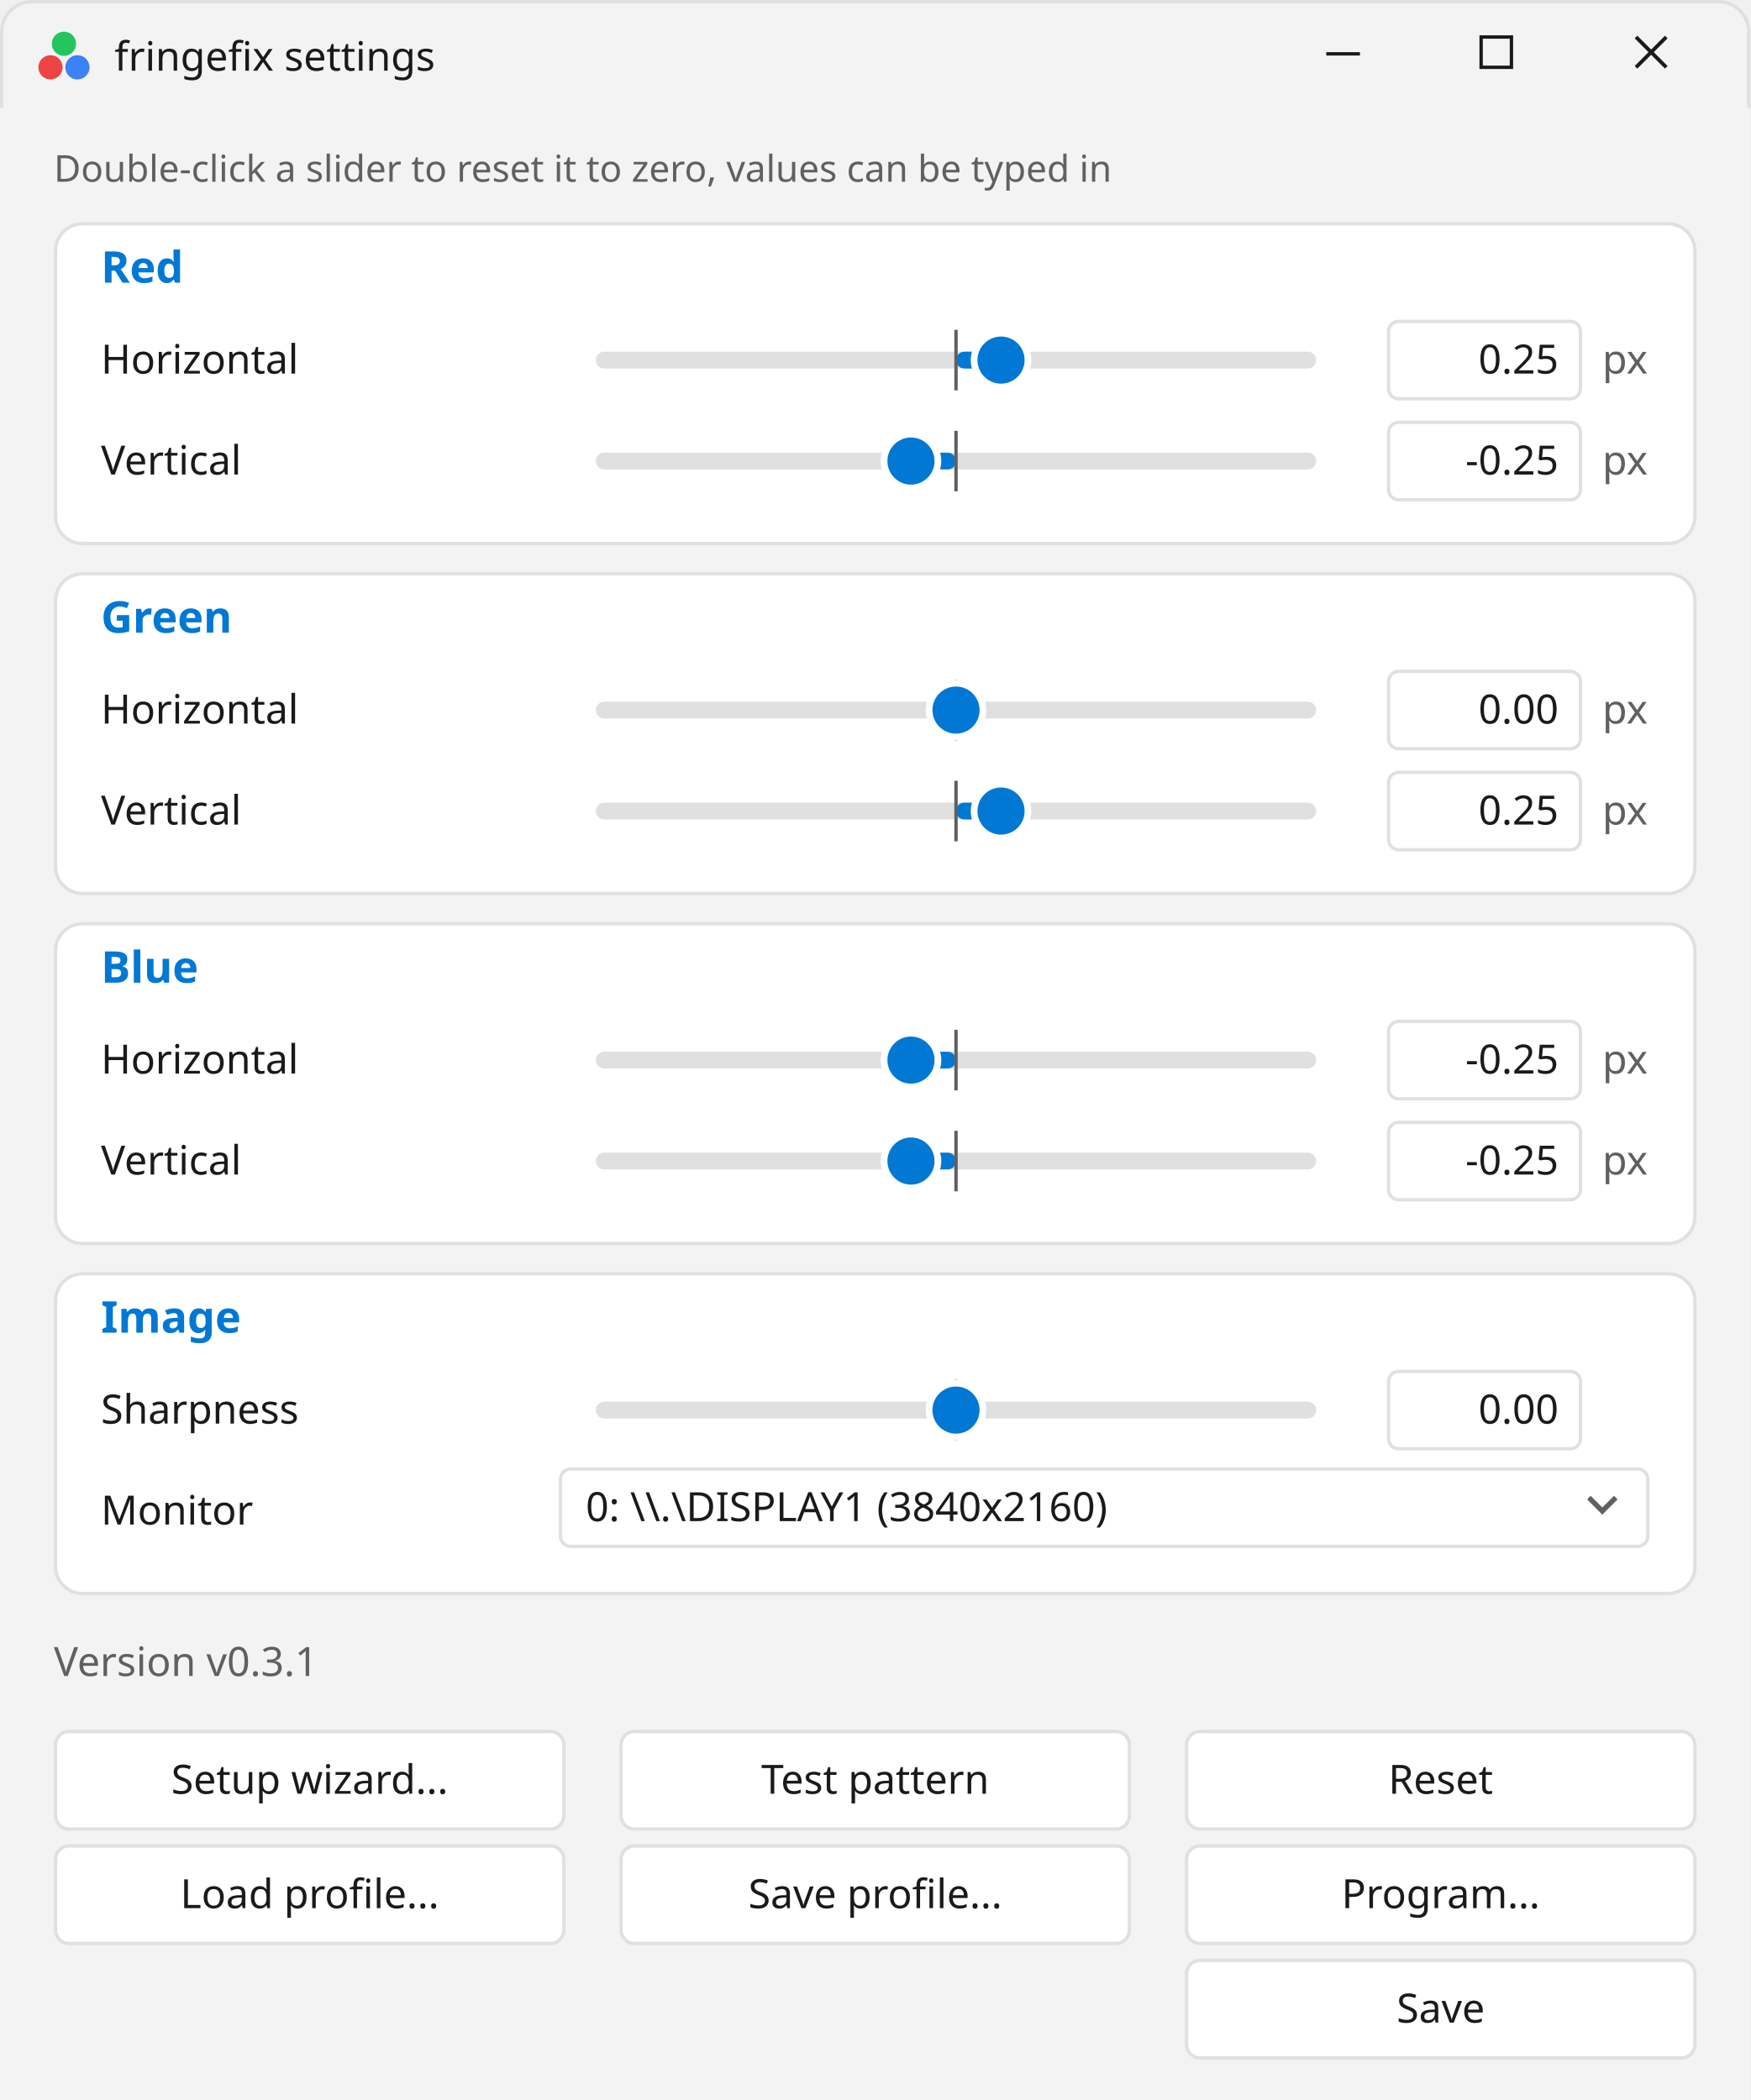
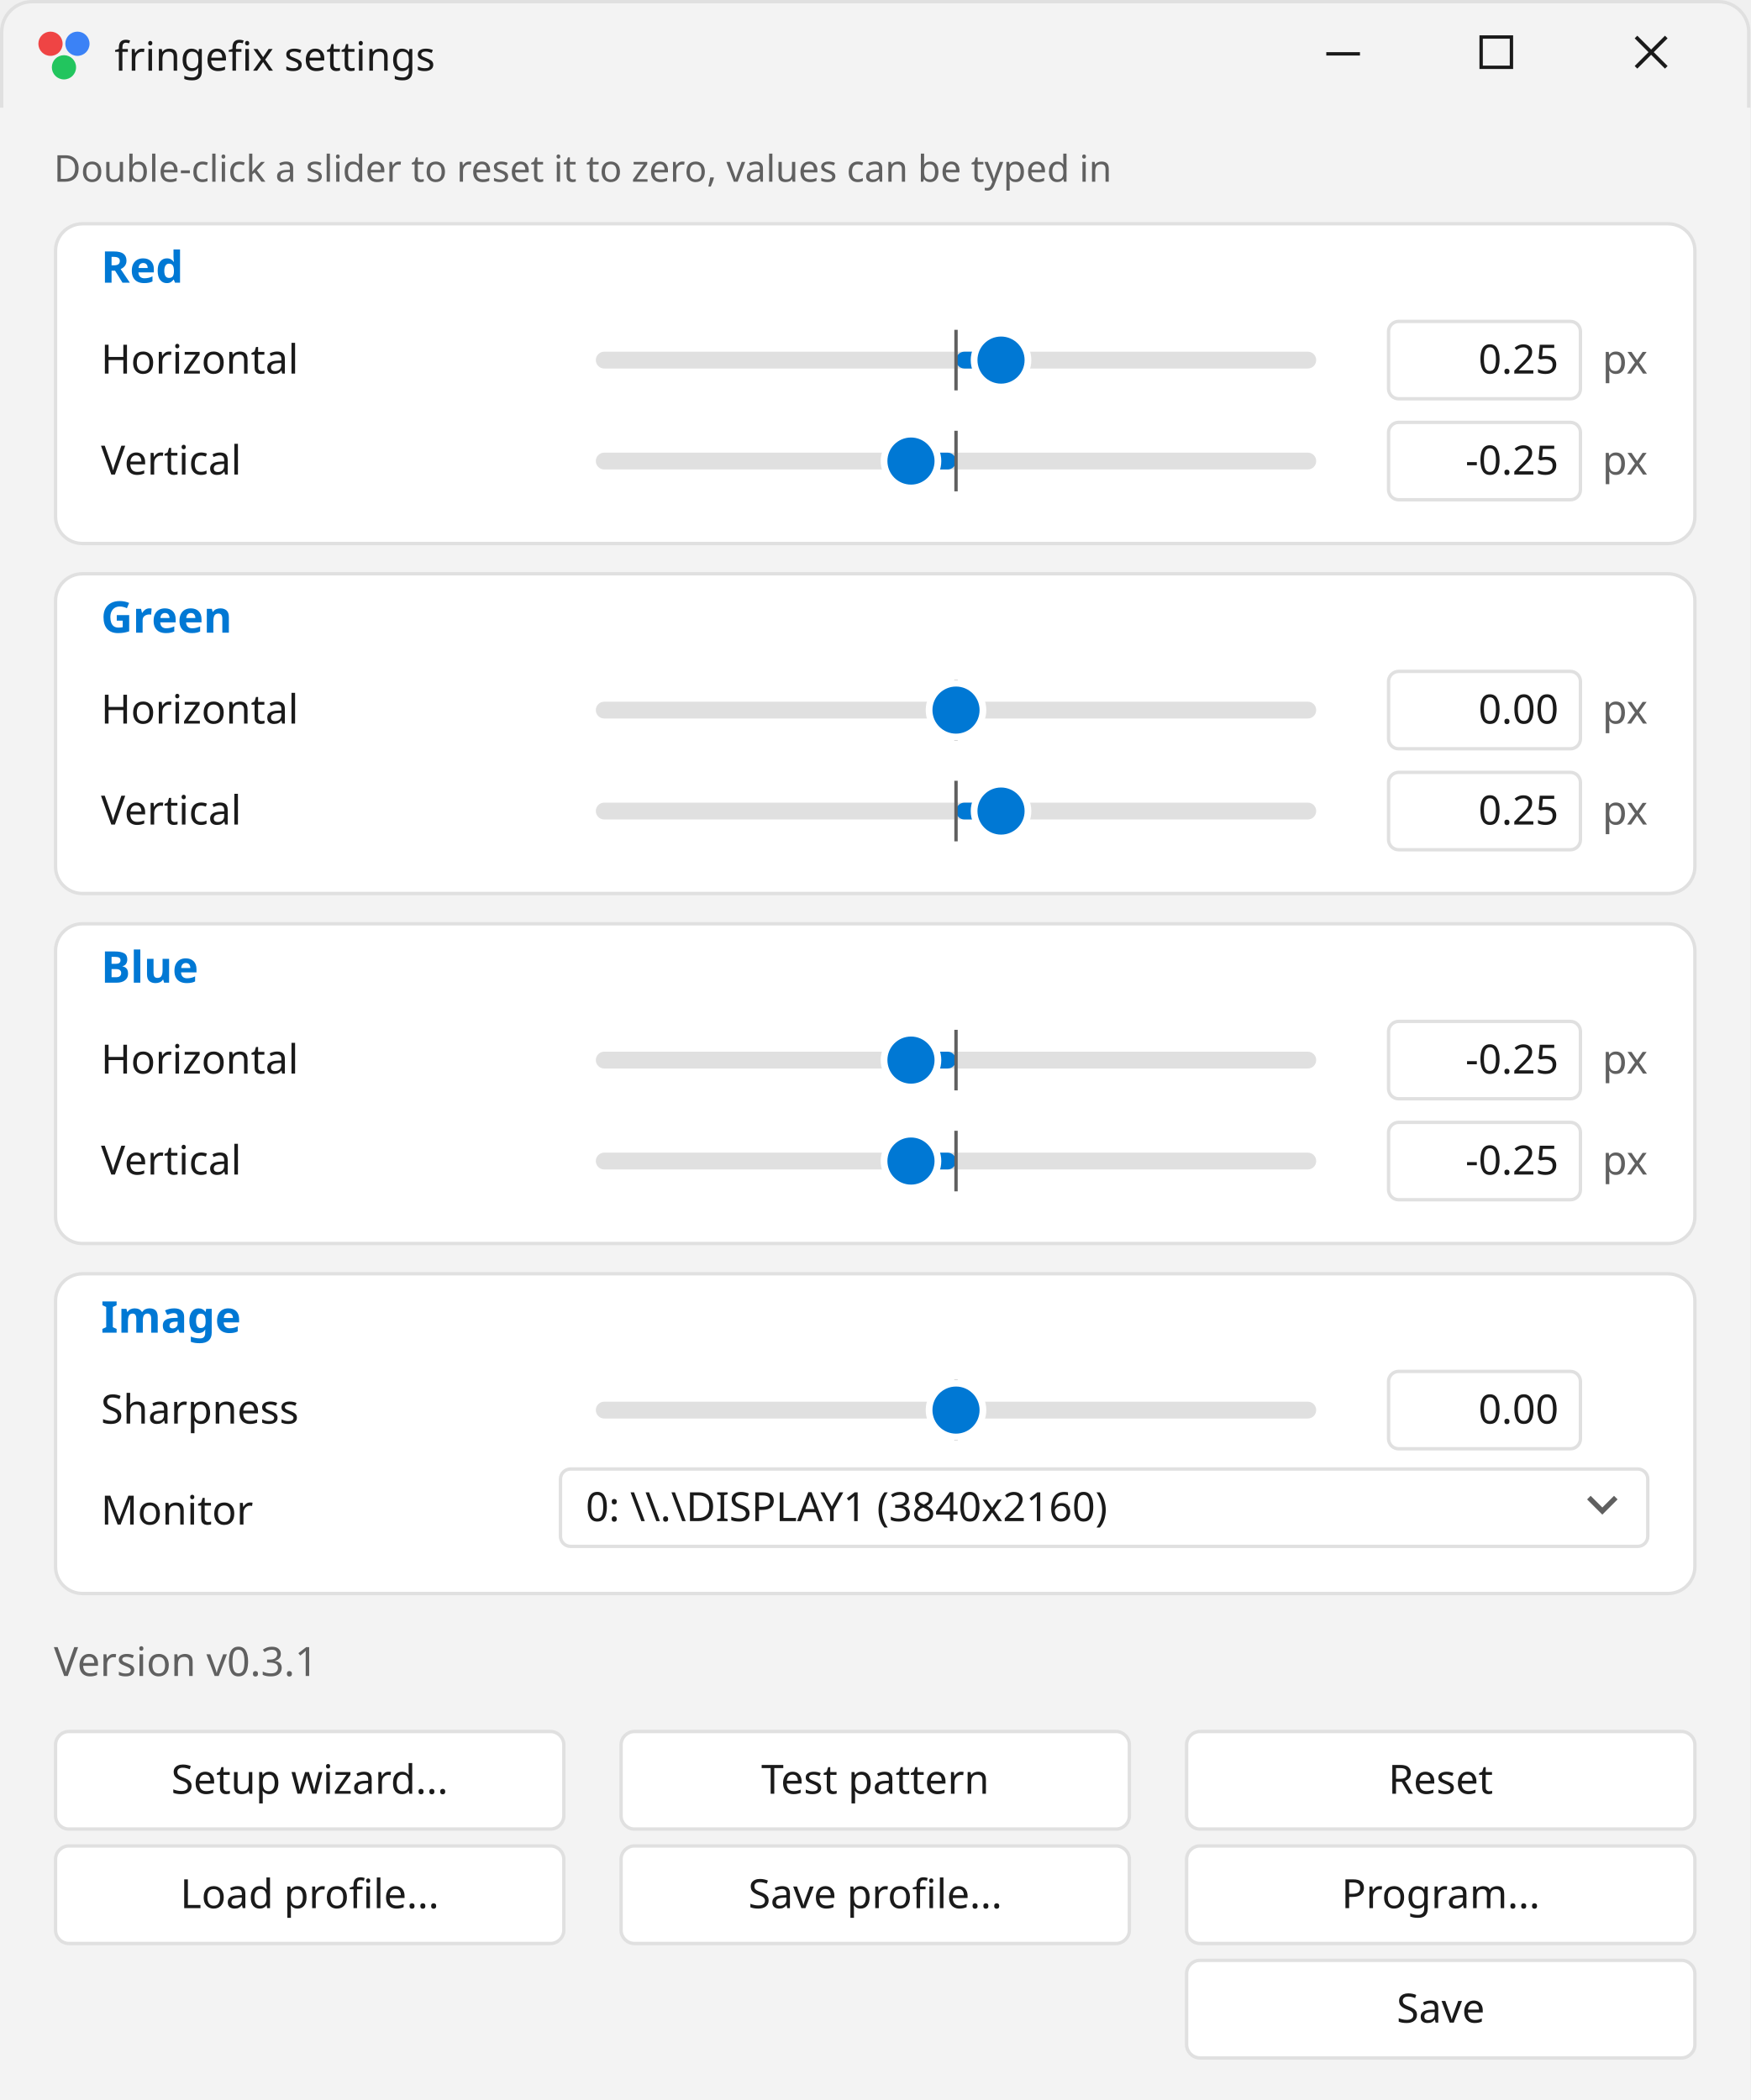
<svg xmlns="http://www.w3.org/2000/svg" viewBox="0 0 520 624" width="520" height="624" role="img" aria-label="fringefix settings">
  <rect x=".5" y=".5" width="519" height="623" rx="9" fill="#f3f3f3" stroke="#e0e0e0" />
  <g transform="translate(10 8)">
-     <circle cx="5" cy="12" r="3.6" fill="#ef4444" />
-     <circle cx="13" cy="12" r="3.6" fill="#3b82f6" />
-     <circle cx="9" cy="5" r="3.6" fill="#22c55e" />
+     <circle cx="5" cy="5" r="3.6" fill="#ef4444" />
+     <circle cx="13" cy="5" r="3.6" fill="#3b82f6" />
+     <circle cx="9" cy="12" r="3.6" fill="#22c55e" />
  </g>
  <text x="34" y="21" fill="#1a1a1a" font-family="'Segoe UI Variable', 'Segoe UI', system-ui, sans-serif" font-size="12">fringefix settings</text>
  <path d="M394 16h10M440 11h9v9h-9z" fill="none" stroke="#1a1a1a" stroke-width="1" />
  <path d="M486 11l9 9m0-9l-9 9" stroke="#1a1a1a" stroke-width="1.1" />
  <g transform="translate(0 32)">
    <rect width="520" height="592" fill="#f3f3f3" />
    <text x="16" y="22" fill="#606060" font-family="'Segoe UI Variable', 'Segoe UI', system-ui, sans-serif" font-size="11" font-weight="400" text-anchor="start">Double-click a slider to reset it to zero, values can be typed in</text>
    <rect x="16.5" y="34.5" width="487" height="95" rx="8" fill="#ffffff" stroke="#e0e0e0" />
    <text x="30" y="52" fill="#0078d4" font-family="'Segoe UI Variable', 'Segoe UI', system-ui, sans-serif" font-size="13" font-weight="600" text-anchor="start">Red</text>
    <text x="30" y="79" fill="#1a1a1a" font-family="'Segoe UI Variable', 'Segoe UI', system-ui, sans-serif" font-size="12" font-weight="400" text-anchor="start">Horizontal</text>
    <rect x="177" y="72.5" width="214" height="5" rx="2.5" fill="#e0e0e0" />
    <rect x="284.0" y="72.5" width="13.375" height="5" rx="2.5" fill="#0078d4" />
    <rect x="283.5" y="66" width="1" height="18" fill="#606060" />
    <circle cx="297.375" cy="75" r="8" fill="#0078d4" stroke="#ffffff" stroke-width="2" />
    <rect x="412.5" y="63.5" width="57" height="23" rx="3" fill="#ffffff" stroke="#e0e0e0" />
    <text x="463" y="79.0" fill="#1a1a1a" font-family="'Segoe UI Variable', 'Segoe UI', system-ui, sans-serif" font-size="12" font-weight="400" text-anchor="end">0.25</text>
    <text x="476" y="79" fill="#606060" font-family="'Segoe UI Variable', 'Segoe UI', system-ui, sans-serif" font-size="12" font-weight="400" text-anchor="start">px</text>
    <text x="30" y="109" fill="#1a1a1a" font-family="'Segoe UI Variable', 'Segoe UI', system-ui, sans-serif" font-size="12" font-weight="400" text-anchor="start">Vertical</text>
    <rect x="177" y="102.5" width="214" height="5" rx="2.5" fill="#e0e0e0" />
    <rect x="270.625" y="102.5" width="13.375" height="5" rx="2.5" fill="#0078d4" />
    <rect x="283.5" y="96" width="1" height="18" fill="#606060" />
    <circle cx="270.625" cy="105" r="8" fill="#0078d4" stroke="#ffffff" stroke-width="2" />
    <rect x="412.5" y="93.5" width="57" height="23" rx="3" fill="#ffffff" stroke="#e0e0e0" />
    <text x="463" y="109.0" fill="#1a1a1a" font-family="'Segoe UI Variable', 'Segoe UI', system-ui, sans-serif" font-size="12" font-weight="400" text-anchor="end">-0.25</text>
    <text x="476" y="109" fill="#606060" font-family="'Segoe UI Variable', 'Segoe UI', system-ui, sans-serif" font-size="12" font-weight="400" text-anchor="start">px</text>
    <rect x="16.5" y="138.5" width="487" height="95" rx="8" fill="#ffffff" stroke="#e0e0e0" />
    <text x="30" y="156" fill="#0078d4" font-family="'Segoe UI Variable', 'Segoe UI', system-ui, sans-serif" font-size="13" font-weight="600" text-anchor="start">Green</text>
    <text x="30" y="183" fill="#1a1a1a" font-family="'Segoe UI Variable', 'Segoe UI', system-ui, sans-serif" font-size="12" font-weight="400" text-anchor="start">Horizontal</text>
    <rect x="177" y="176.5" width="214" height="5" rx="2.5" fill="#e0e0e0" />
    <rect x="284.0" y="176.5" width="0.0" height="5" rx="2.5" fill="#0078d4" />
    <rect x="283.5" y="170" width="1" height="18" fill="#606060" />
    <circle cx="284.0" cy="179" r="8" fill="#0078d4" stroke="#ffffff" stroke-width="2" />
    <rect x="412.5" y="167.5" width="57" height="23" rx="3" fill="#ffffff" stroke="#e0e0e0" />
    <text x="463" y="183.0" fill="#1a1a1a" font-family="'Segoe UI Variable', 'Segoe UI', system-ui, sans-serif" font-size="12" font-weight="400" text-anchor="end">0.00</text>
    <text x="476" y="183" fill="#606060" font-family="'Segoe UI Variable', 'Segoe UI', system-ui, sans-serif" font-size="12" font-weight="400" text-anchor="start">px</text>
    <text x="30" y="213" fill="#1a1a1a" font-family="'Segoe UI Variable', 'Segoe UI', system-ui, sans-serif" font-size="12" font-weight="400" text-anchor="start">Vertical</text>
    <rect x="177" y="206.5" width="214" height="5" rx="2.5" fill="#e0e0e0" />
    <rect x="284.0" y="206.5" width="13.375" height="5" rx="2.5" fill="#0078d4" />
    <rect x="283.5" y="200" width="1" height="18" fill="#606060" />
    <circle cx="297.375" cy="209" r="8" fill="#0078d4" stroke="#ffffff" stroke-width="2" />
    <rect x="412.5" y="197.5" width="57" height="23" rx="3" fill="#ffffff" stroke="#e0e0e0" />
    <text x="463" y="213.0" fill="#1a1a1a" font-family="'Segoe UI Variable', 'Segoe UI', system-ui, sans-serif" font-size="12" font-weight="400" text-anchor="end">0.25</text>
    <text x="476" y="213" fill="#606060" font-family="'Segoe UI Variable', 'Segoe UI', system-ui, sans-serif" font-size="12" font-weight="400" text-anchor="start">px</text>
    <rect x="16.5" y="242.5" width="487" height="95" rx="8" fill="#ffffff" stroke="#e0e0e0" />
    <text x="30" y="260" fill="#0078d4" font-family="'Segoe UI Variable', 'Segoe UI', system-ui, sans-serif" font-size="13" font-weight="600" text-anchor="start">Blue</text>
    <text x="30" y="287" fill="#1a1a1a" font-family="'Segoe UI Variable', 'Segoe UI', system-ui, sans-serif" font-size="12" font-weight="400" text-anchor="start">Horizontal</text>
    <rect x="177" y="280.5" width="214" height="5" rx="2.5" fill="#e0e0e0" />
    <rect x="270.625" y="280.5" width="13.375" height="5" rx="2.5" fill="#0078d4" />
    <rect x="283.5" y="274" width="1" height="18" fill="#606060" />
    <circle cx="270.625" cy="283" r="8" fill="#0078d4" stroke="#ffffff" stroke-width="2" />
    <rect x="412.5" y="271.5" width="57" height="23" rx="3" fill="#ffffff" stroke="#e0e0e0" />
    <text x="463" y="287.0" fill="#1a1a1a" font-family="'Segoe UI Variable', 'Segoe UI', system-ui, sans-serif" font-size="12" font-weight="400" text-anchor="end">-0.25</text>
    <text x="476" y="287" fill="#606060" font-family="'Segoe UI Variable', 'Segoe UI', system-ui, sans-serif" font-size="12" font-weight="400" text-anchor="start">px</text>
    <text x="30" y="317" fill="#1a1a1a" font-family="'Segoe UI Variable', 'Segoe UI', system-ui, sans-serif" font-size="12" font-weight="400" text-anchor="start">Vertical</text>
    <rect x="177" y="310.5" width="214" height="5" rx="2.5" fill="#e0e0e0" />
    <rect x="270.625" y="310.5" width="13.375" height="5" rx="2.5" fill="#0078d4" />
    <rect x="283.5" y="304" width="1" height="18" fill="#606060" />
    <circle cx="270.625" cy="313" r="8" fill="#0078d4" stroke="#ffffff" stroke-width="2" />
    <rect x="412.5" y="301.5" width="57" height="23" rx="3" fill="#ffffff" stroke="#e0e0e0" />
    <text x="463" y="317.0" fill="#1a1a1a" font-family="'Segoe UI Variable', 'Segoe UI', system-ui, sans-serif" font-size="12" font-weight="400" text-anchor="end">-0.25</text>
    <text x="476" y="317" fill="#606060" font-family="'Segoe UI Variable', 'Segoe UI', system-ui, sans-serif" font-size="12" font-weight="400" text-anchor="start">px</text>
    <rect x="16.5" y="346.5" width="487" height="95" rx="8" fill="#ffffff" stroke="#e0e0e0" />
    <text x="30" y="364" fill="#0078d4" font-family="'Segoe UI Variable', 'Segoe UI', system-ui, sans-serif" font-size="13" font-weight="600" text-anchor="start">Image</text>
    <text x="30" y="391" fill="#1a1a1a" font-family="'Segoe UI Variable', 'Segoe UI', system-ui, sans-serif" font-size="12" font-weight="400" text-anchor="start">Sharpness</text>
    <rect x="177" y="384.5" width="214" height="5" rx="2.5" fill="#e0e0e0" />
    <rect x="284.0" y="384.5" width="0.0" height="5" rx="2.5" fill="#0078d4" />
    <rect x="283.5" y="378" width="1" height="18" fill="#606060" />
    <circle cx="284.0" cy="387" r="8" fill="#0078d4" stroke="#ffffff" stroke-width="2" />
    <rect x="412.5" y="375.5" width="57" height="23" rx="3" fill="#ffffff" stroke="#e0e0e0" />
    <text x="463" y="391.0" fill="#1a1a1a" font-family="'Segoe UI Variable', 'Segoe UI', system-ui, sans-serif" font-size="12" font-weight="400" text-anchor="end">0.00</text>
    <text x="30" y="421" fill="#1a1a1a" font-family="'Segoe UI Variable', 'Segoe UI', system-ui, sans-serif" font-size="12" font-weight="400" text-anchor="start">Monitor</text>
    <rect x="166.5" y="404.5" width="323" height="23" rx="3" fill="#ffffff" stroke="#e0e0e0" />
    <text x="174" y="420" fill="#1a1a1a" font-family="'Segoe UI Variable', 'Segoe UI', system-ui, sans-serif" font-size="12" font-weight="400" text-anchor="start">0: \\.\DISPLAY1 (3840x2160)</text>
    <path d="M472 413l4 4 4-4" fill="none" stroke="#606060" stroke-width="1.5" />
    <text x="16" y="466" fill="#606060" font-family="'Segoe UI Variable', 'Segoe UI', system-ui, sans-serif" font-size="12" font-weight="400" text-anchor="start">Version v0.3.1</text>
    <rect x="16.5" y="482.5" width="151" height="29" rx="4" fill="#ffffff" stroke="#e0e0e0" />
    <text x="92.0" y="501.0" fill="#1a1a1a" font-family="'Segoe UI Variable', 'Segoe UI', system-ui, sans-serif" font-size="12" font-weight="400" text-anchor="middle">Setup wizard...</text>
    <rect x="184.5" y="482.5" width="151" height="29" rx="4" fill="#ffffff" stroke="#e0e0e0" />
    <text x="260.0" y="501.0" fill="#1a1a1a" font-family="'Segoe UI Variable', 'Segoe UI', system-ui, sans-serif" font-size="12" font-weight="400" text-anchor="middle">Test pattern</text>
    <rect x="352.5" y="482.5" width="151" height="29" rx="4" fill="#ffffff" stroke="#e0e0e0" />
    <text x="428.0" y="501.0" fill="#1a1a1a" font-family="'Segoe UI Variable', 'Segoe UI', system-ui, sans-serif" font-size="12" font-weight="400" text-anchor="middle">Reset</text>
    <rect x="16.5" y="516.5" width="151" height="29" rx="4" fill="#ffffff" stroke="#e0e0e0" />
    <text x="92.0" y="535.0" fill="#1a1a1a" font-family="'Segoe UI Variable', 'Segoe UI', system-ui, sans-serif" font-size="12" font-weight="400" text-anchor="middle">Load profile...</text>
    <rect x="184.5" y="516.5" width="151" height="29" rx="4" fill="#ffffff" stroke="#e0e0e0" />
    <text x="260.0" y="535.0" fill="#1a1a1a" font-family="'Segoe UI Variable', 'Segoe UI', system-ui, sans-serif" font-size="12" font-weight="400" text-anchor="middle">Save profile...</text>
    <rect x="352.5" y="516.5" width="151" height="29" rx="4" fill="#ffffff" stroke="#e0e0e0" />
    <text x="428.0" y="535.0" fill="#1a1a1a" font-family="'Segoe UI Variable', 'Segoe UI', system-ui, sans-serif" font-size="12" font-weight="400" text-anchor="middle">Program...</text>
    <rect x="352.5" y="550.5" width="151" height="29" rx="4" fill="#ffffff" stroke="#e0e0e0" />
    <text x="428.0" y="569.0" fill="#1a1a1a" font-family="'Segoe UI Variable', 'Segoe UI', system-ui, sans-serif" font-size="12" font-weight="400" text-anchor="middle">Save</text>
  </g>
</svg>
